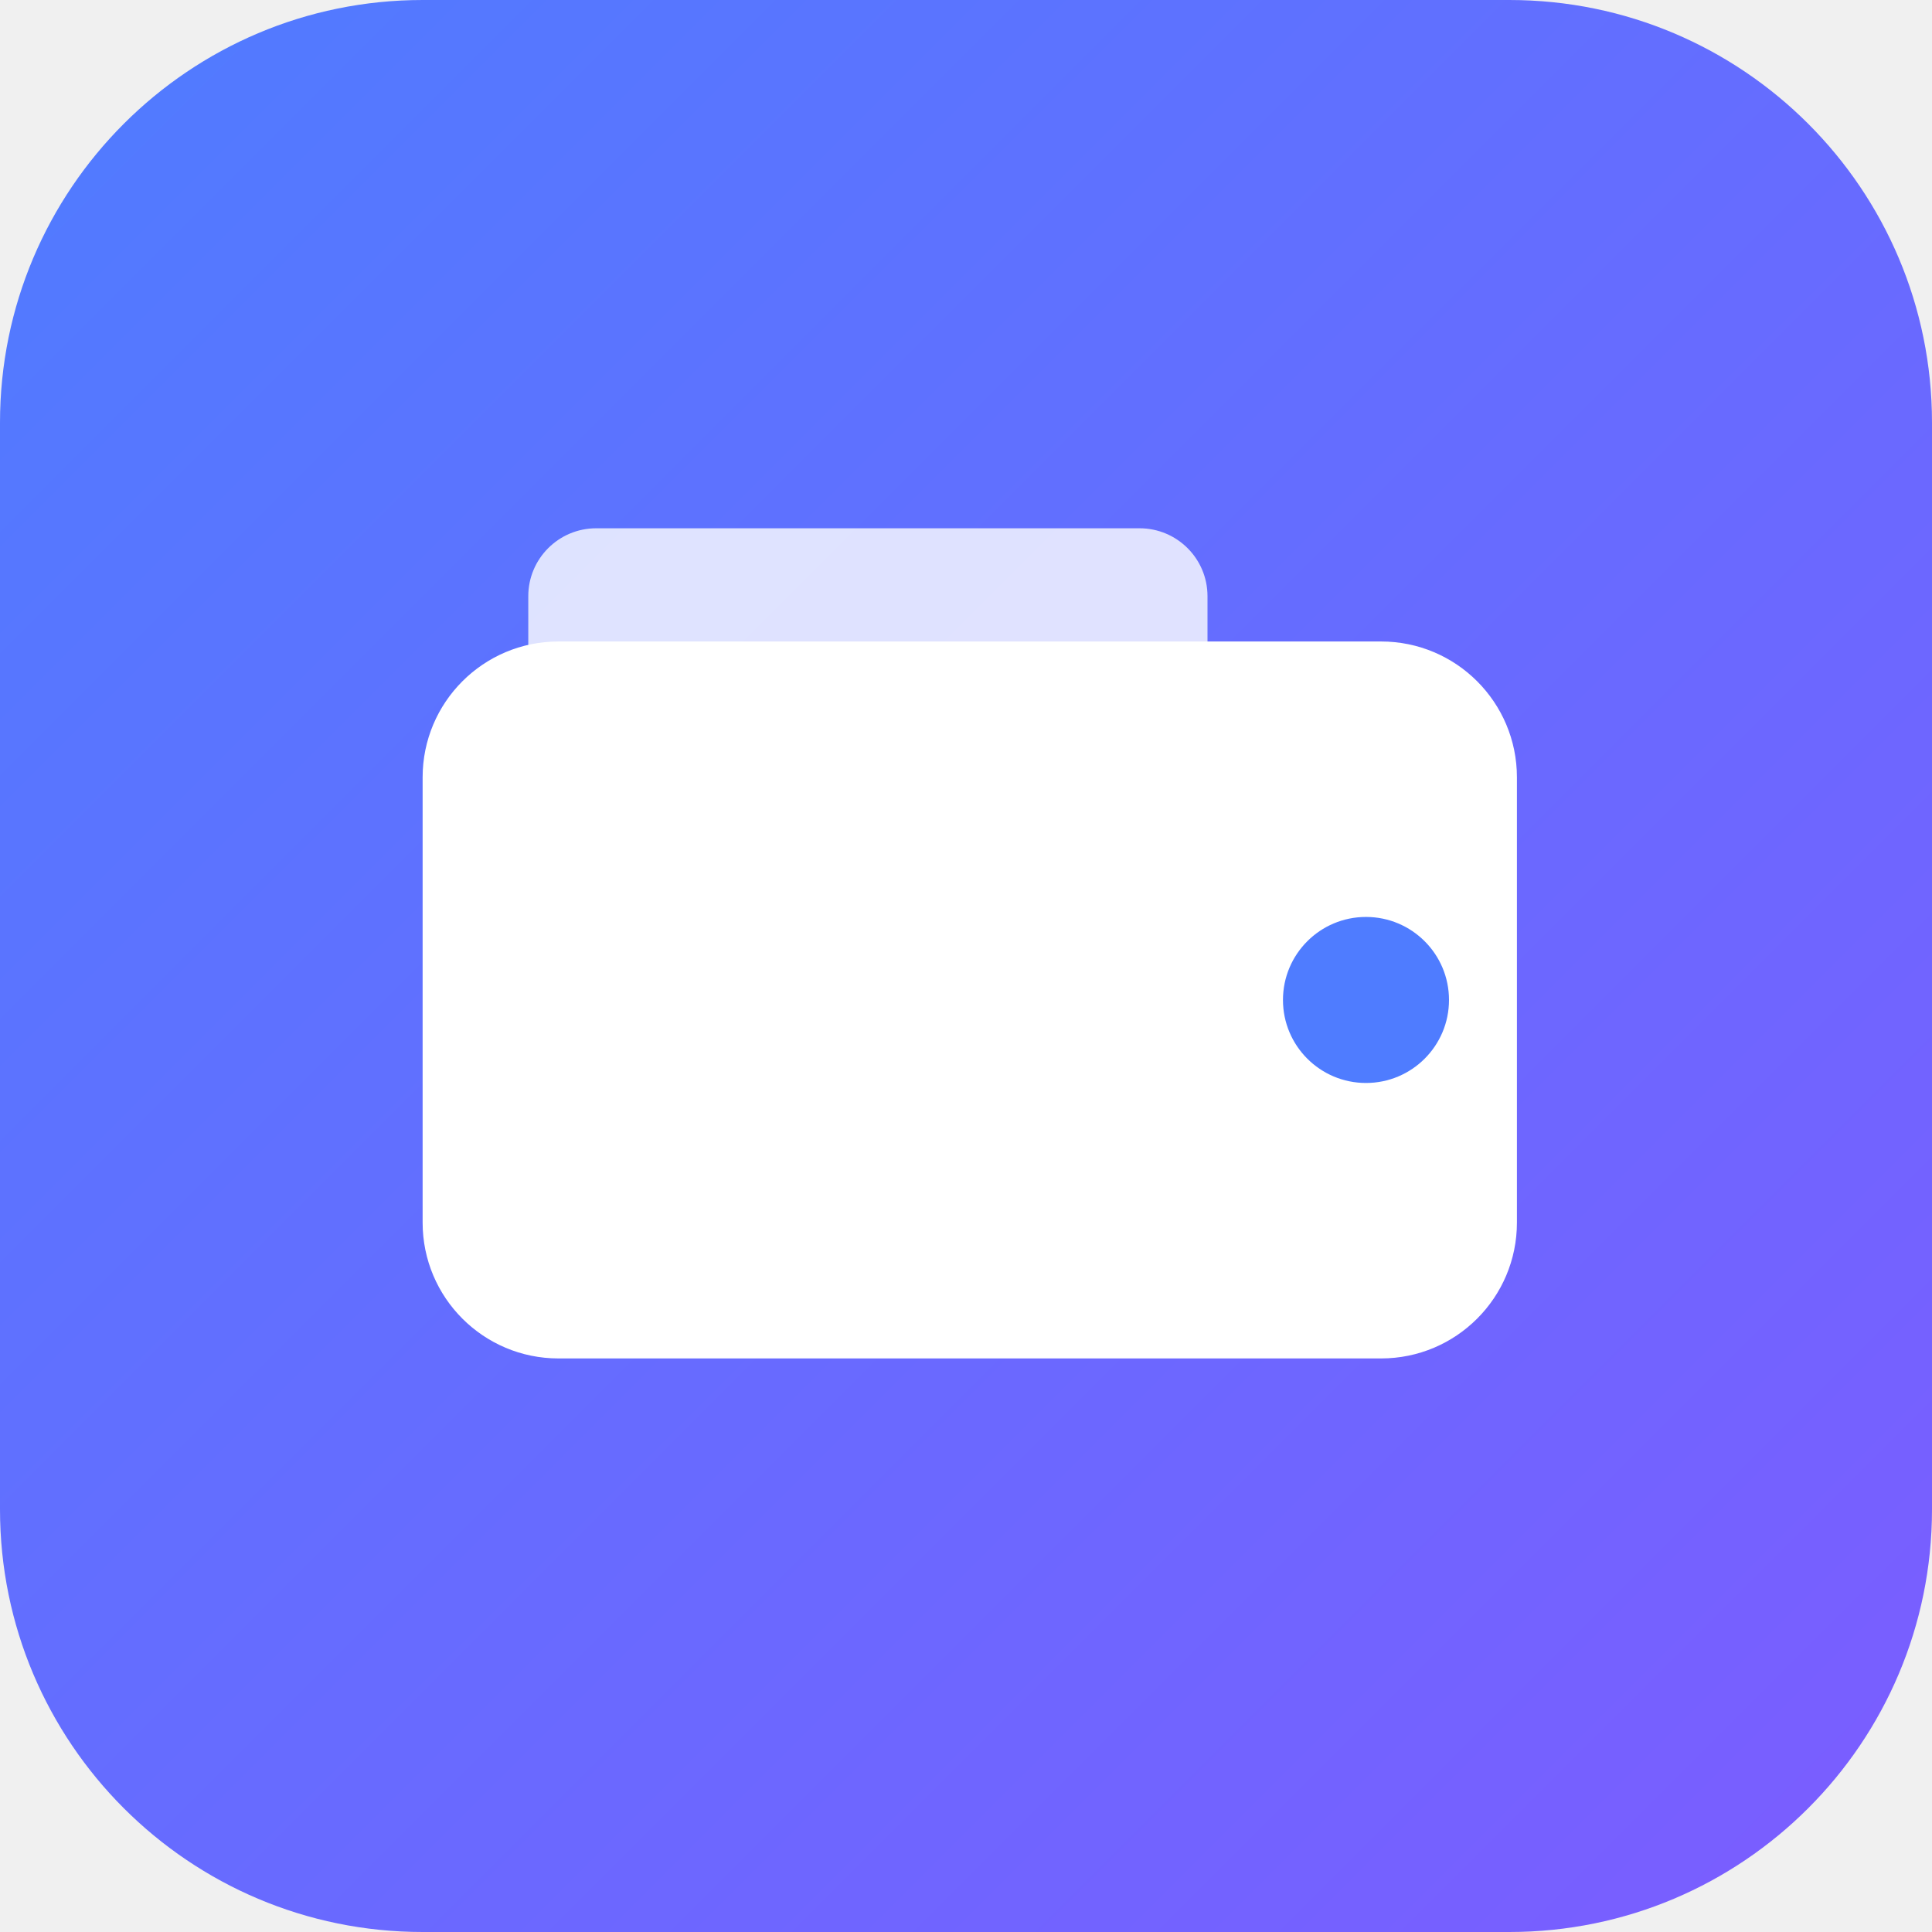
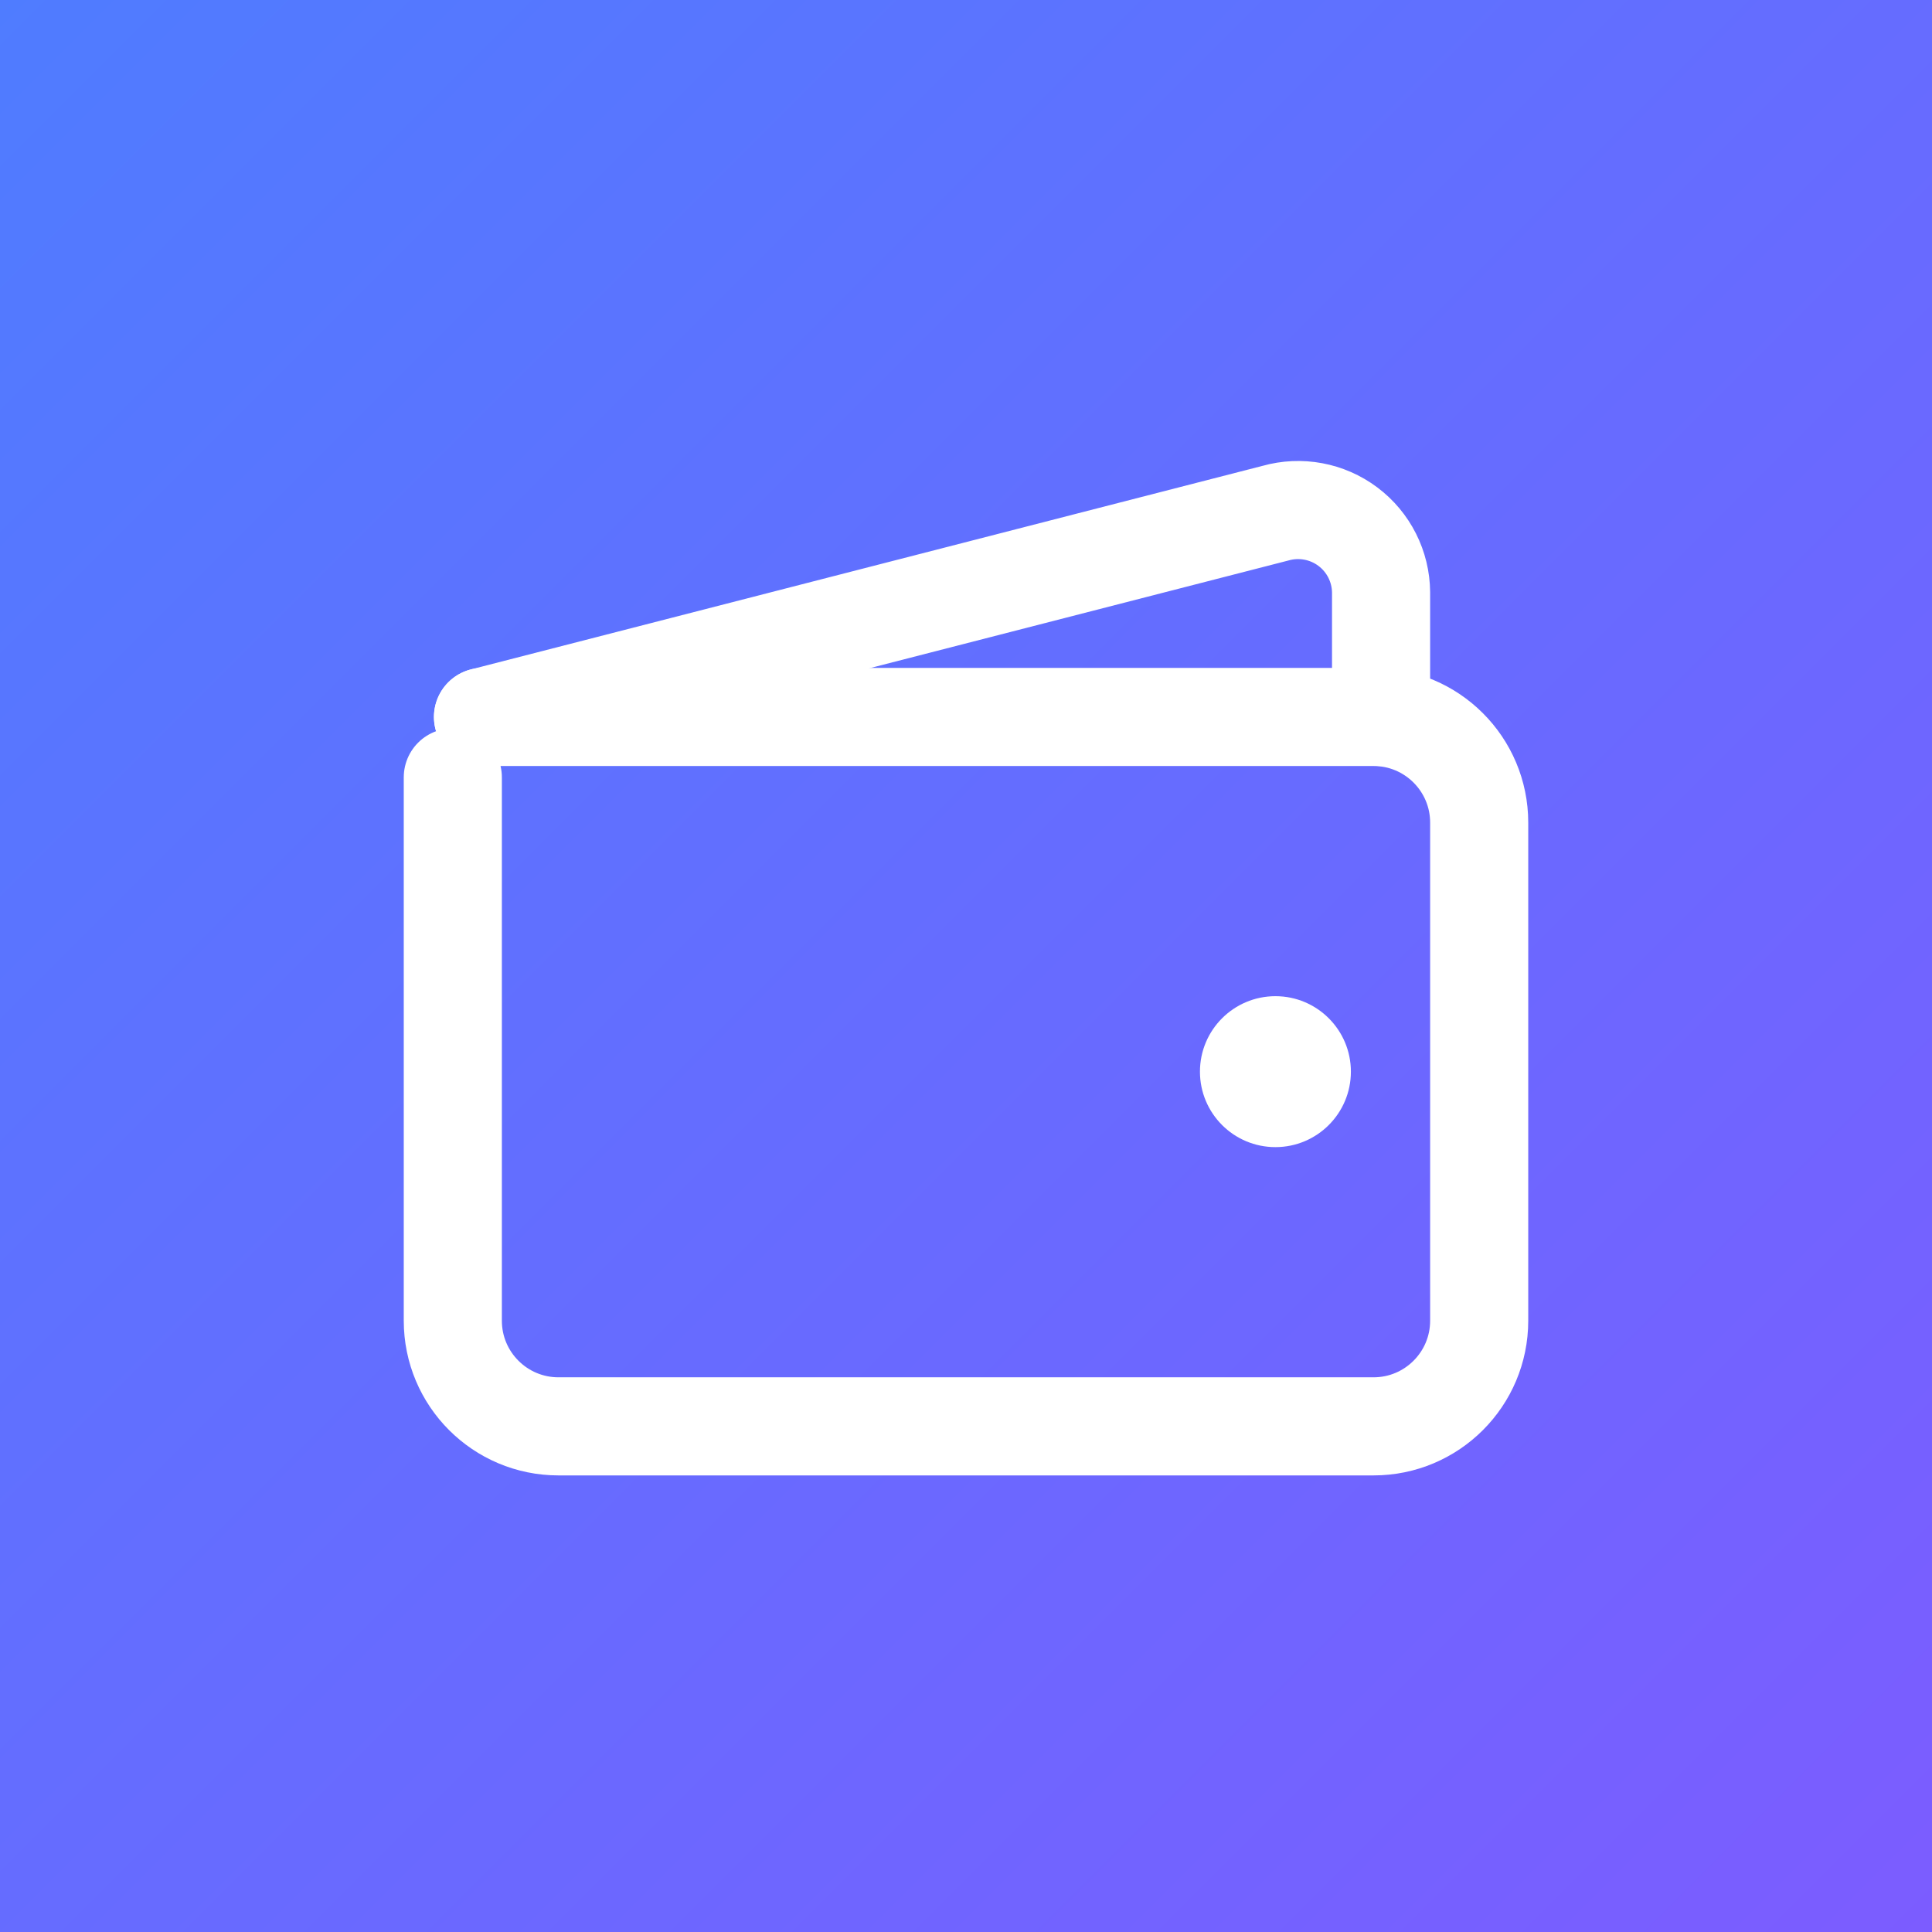
<svg xmlns="http://www.w3.org/2000/svg" viewBox="0 0 512 512">
  <defs>
    <linearGradient id="g" x1="0" y1="0" x2="1" y2="1">
      <stop offset="0" stop-color="#4f7cff" />
      <stop offset="1" stop-color="#7c5cff" />
    </linearGradient>
  </defs>
-   <rect width="512" height="512" rx="112" fill="url(#g)" />
-   <rect x="112" y="170" width="290" height="190" rx="36" fill="#ffffff" />
-   <rect x="140" y="140" width="180" height="56" rx="18" fill="#ffffff" opacity="0.8" />
-   <circle cx="362" cy="265" r="22" fill="#4f7cff" />
+   <rect width="512" height="512" fill="url(#g)" />
+   <g fill="none" stroke="#fff" stroke-width="26" stroke-linecap="round" stroke-linejoin="round">
+     <path d="M128 190h236a28 28 0 0 1 28 28v132a28 28 0 0 1-28 28H148a28 28 0 0 1-28-28V206" />
+     <path d="M128 190l210-54a22 22 0 0 1 28 21v33" />
+   </g>
+   <circle cx="338" cy="284" r="20" fill="#fff" />
</svg>
